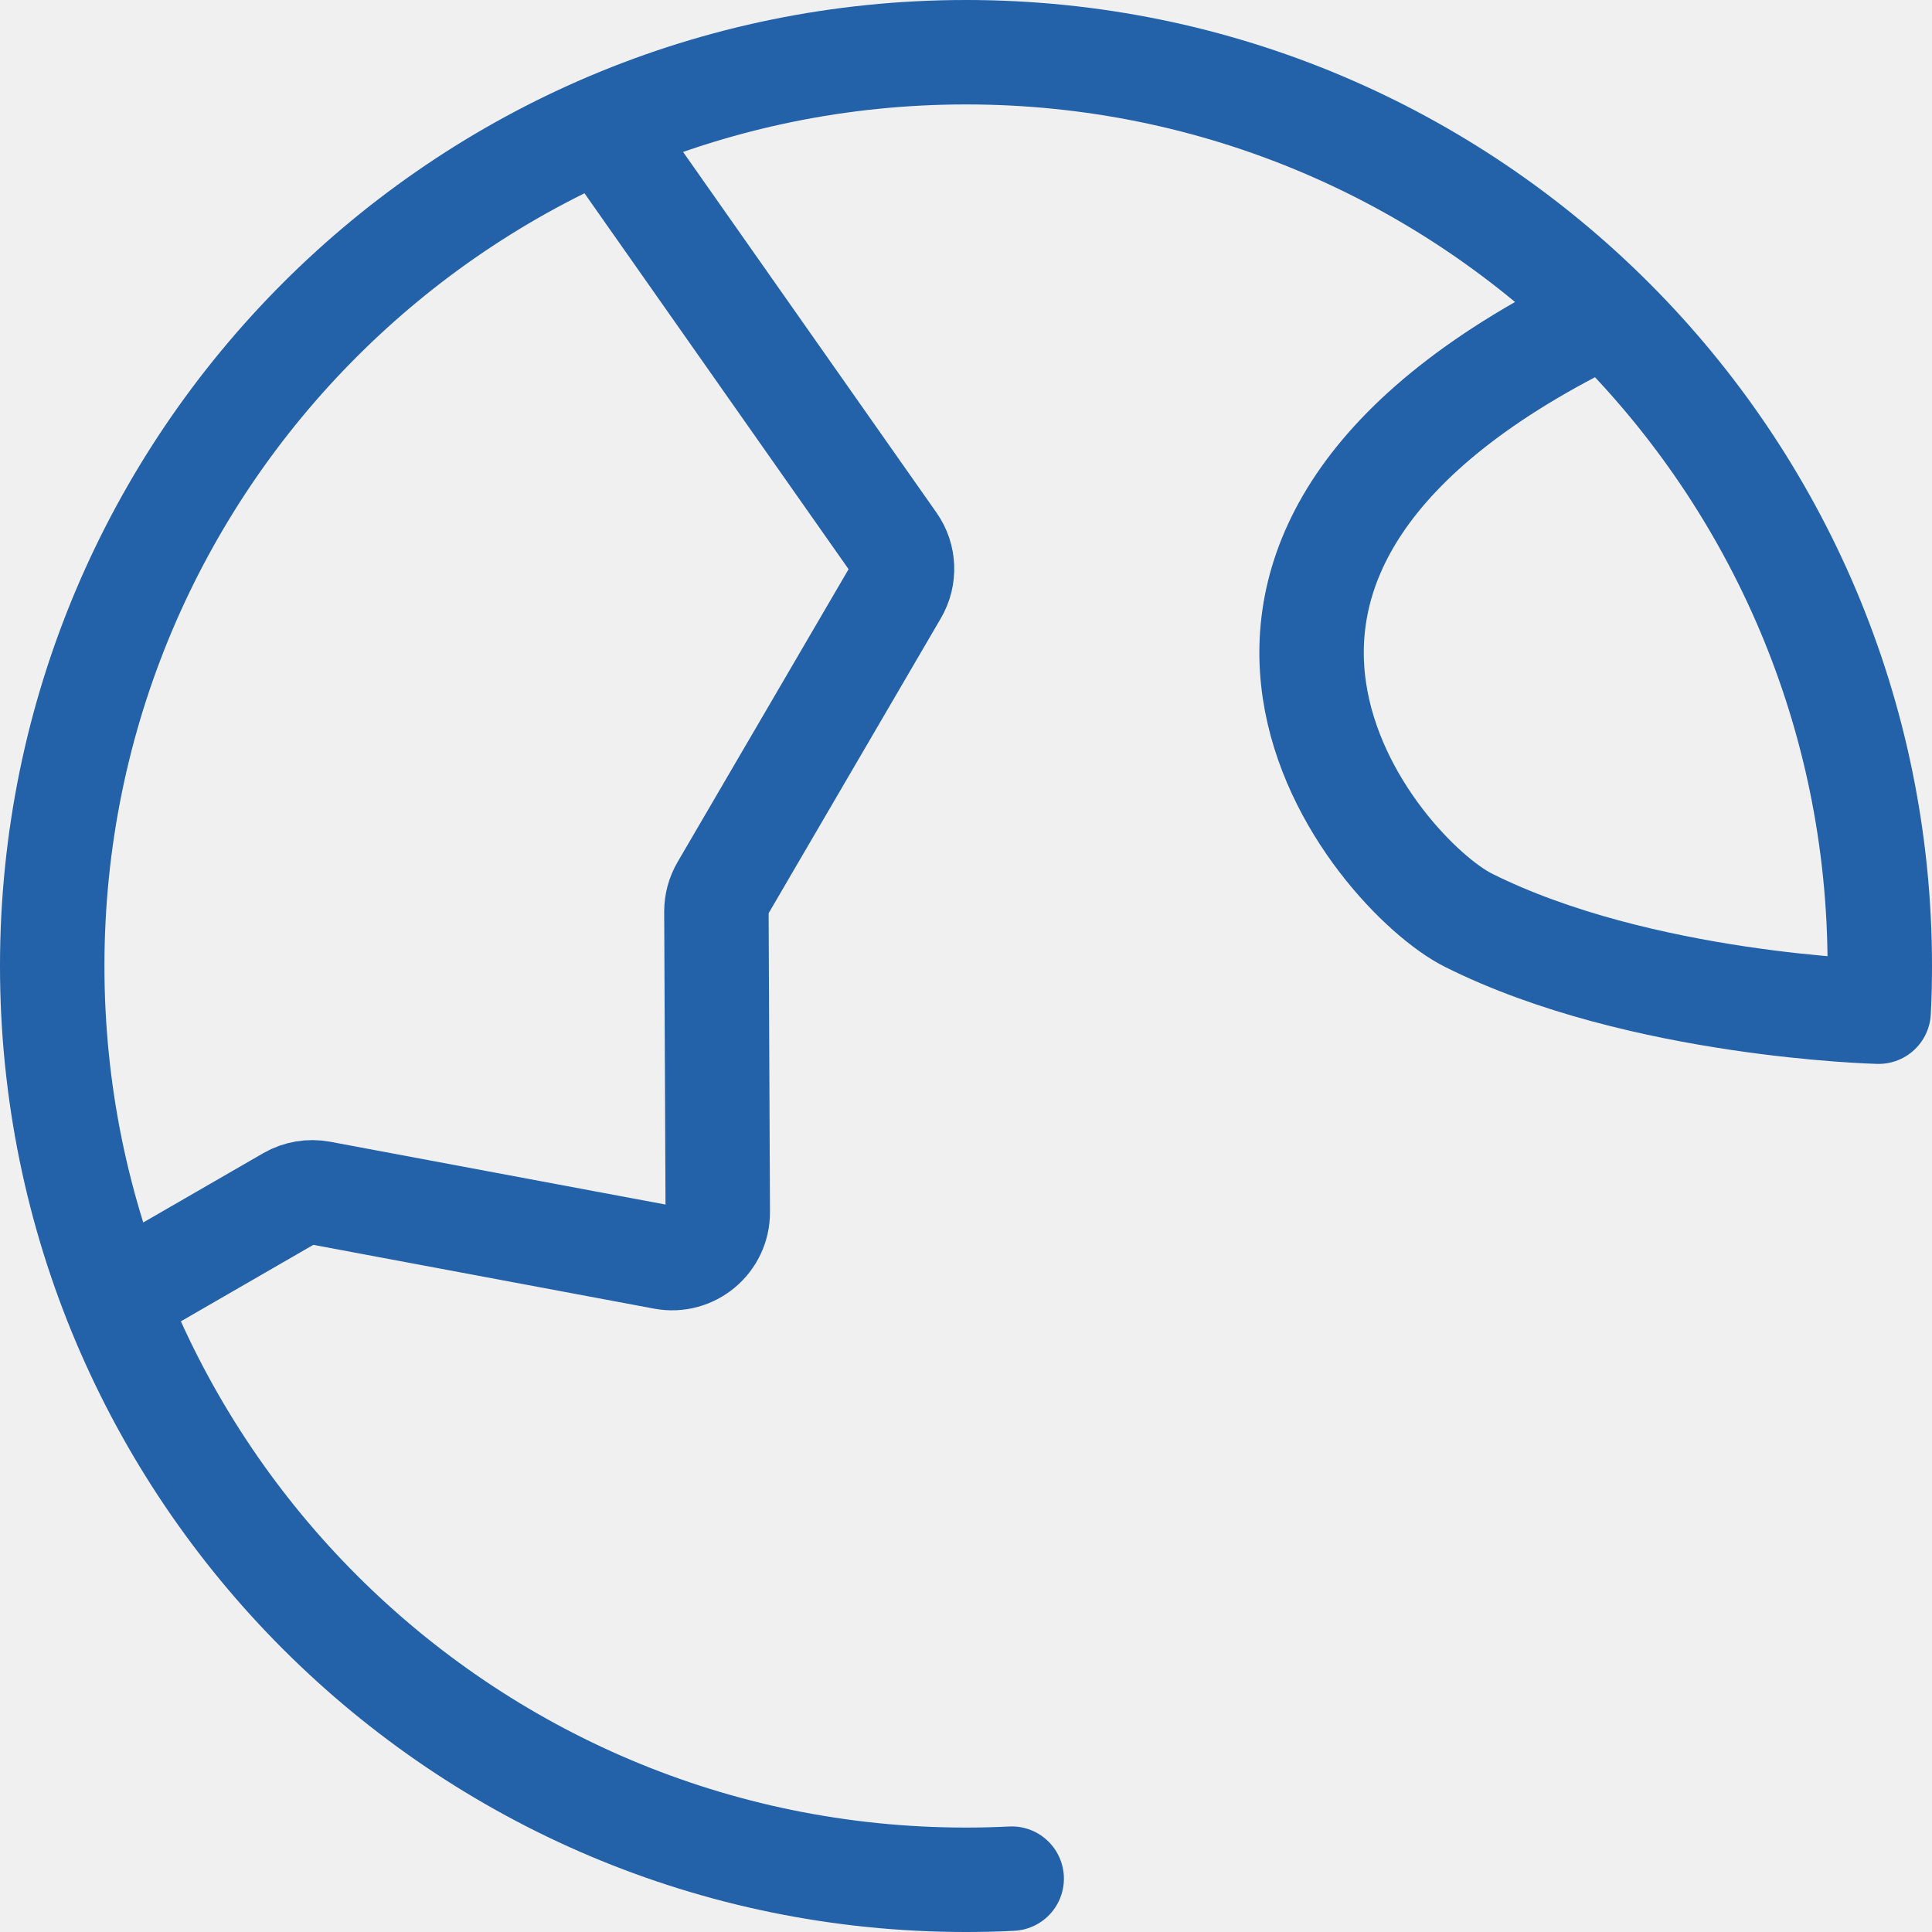
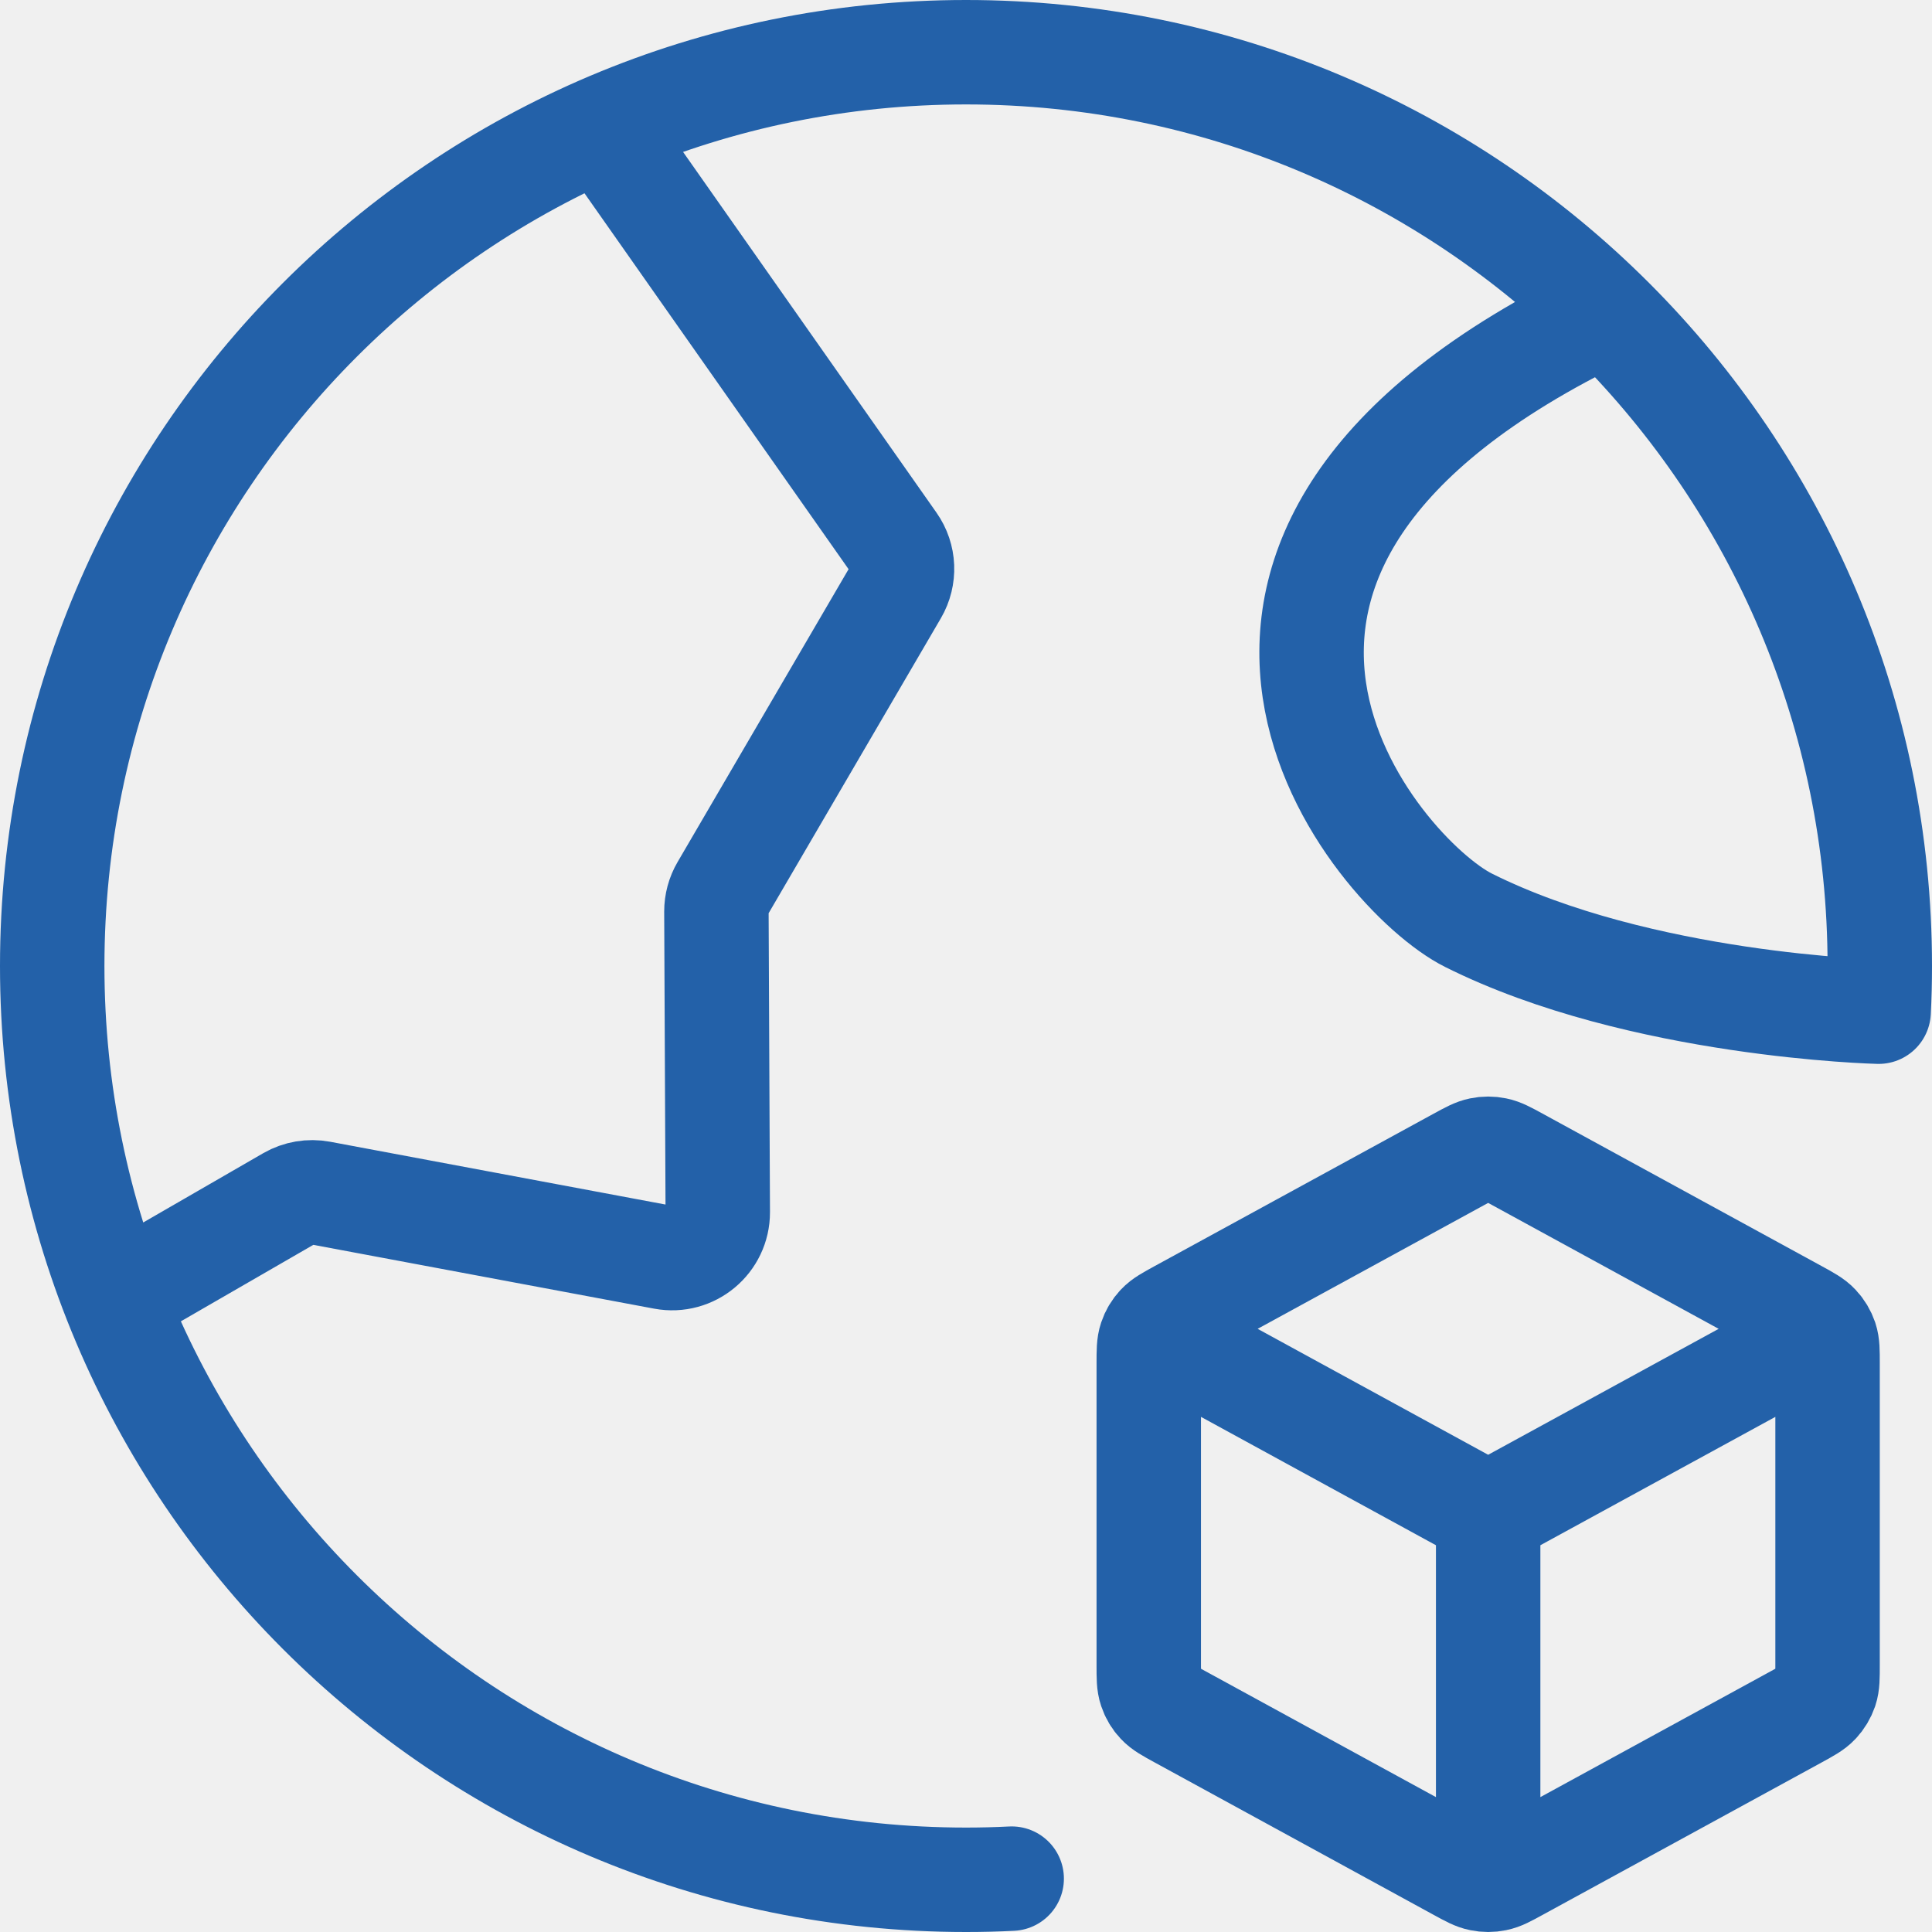
<svg xmlns="http://www.w3.org/2000/svg" width="37" height="37" viewBox="0 0 37 37" fill="none">
-   <path d="M2.202 24.879L5.541 22.951C5.722 22.847 5.934 22.811 6.14 22.849L12.71 24.079C13.25 24.18 13.748 23.764 13.746 23.215L13.72 17.458C13.72 17.301 13.761 17.148 13.84 17.013L17.155 11.336C17.328 11.04 17.313 10.671 17.116 10.392L11.533 2.445M30.75 6.003C21.125 10.625 26.375 16.75 28.125 17.625C31.41 19.267 35.978 19.375 35.978 19.375C35.993 19.085 36 18.793 36 18.5C36 8.835 28.165 1 18.5 1C8.835 1 1 8.835 1 18.5C1 28.165 8.835 36 18.5 36C18.793 36 19.085 35.993 19.375 35.978" stroke="#2361A9" stroke-width="2" stroke-linecap="round" stroke-linejoin="round" />
+   <g clip-path="url(#clip0_3240_100)">
+     <path d="M2.202 24.879L5.541 22.951C5.722 22.847 5.934 22.811 6.14 22.849L12.71 24.079C13.25 24.18 13.748 23.764 13.746 23.215L13.72 17.458C13.72 17.301 13.761 17.148 13.84 17.013L17.155 11.336C17.328 11.04 17.313 10.671 17.116 10.392L11.533 2.445M30.75 6.003C21.125 10.625 26.375 16.75 28.125 17.625C31.41 19.267 35.978 19.375 35.978 19.375C35.993 19.085 36 18.793 36 18.5C36 8.835 28.165 1 18.5 1C8.835 1 1 8.835 1 18.5C1 28.165 8.835 36 18.5 36C18.793 36 19.085 35.993 19.375 35.978" stroke="#2361A9" stroke-width="2" stroke-linecap="round" stroke-linejoin="round" />
+     <path d="M34.639 25.646L28.5 29M28.5 29L22.361 25.646M28.5 29L28.5 35.747M35 31.883V26.117C35 25.874 35 25.753 34.964 25.644C34.931 25.548 34.879 25.46 34.809 25.386C34.73 25.301 34.622 25.242 34.406 25.124L29.061 22.204C28.856 22.092 28.754 22.037 28.645 22.015C28.549 21.995 28.451 21.995 28.355 22.015C28.246 22.037 28.144 22.092 27.939 22.204L22.594 25.124C22.378 25.242 22.27 25.301 22.191 25.386C22.121 25.46 22.069 25.548 22.037 25.644C22 25.753 22 25.874 22 26.117V31.883C22 32.126 22 32.248 22.037 32.356C22.069 32.452 22.121 32.54 22.191 32.614C22.27 32.699 22.378 32.758 22.594 32.876L27.939 35.796C28.144 35.908 28.246 35.964 28.355 35.985C28.451 36.005 28.549 36.005 28.645 35.985C28.754 35.964 28.856 35.908 29.061 35.796L34.406 32.876C34.622 32.758 34.73 32.699 34.809 32.614C34.879 32.54 34.931 32.452 34.964 32.356C35 32.248 35 32.126 35 31.883Z" stroke="#2361A9" stroke-width="2" stroke-linecap="round" stroke-linejoin="round" />
+   </g>
+   <defs>
+     <clipPath id="clip0_3240_100">
+       <rect width="37" height="37" fill="white" />
+     </clipPath>
+   </defs>
</svg>
